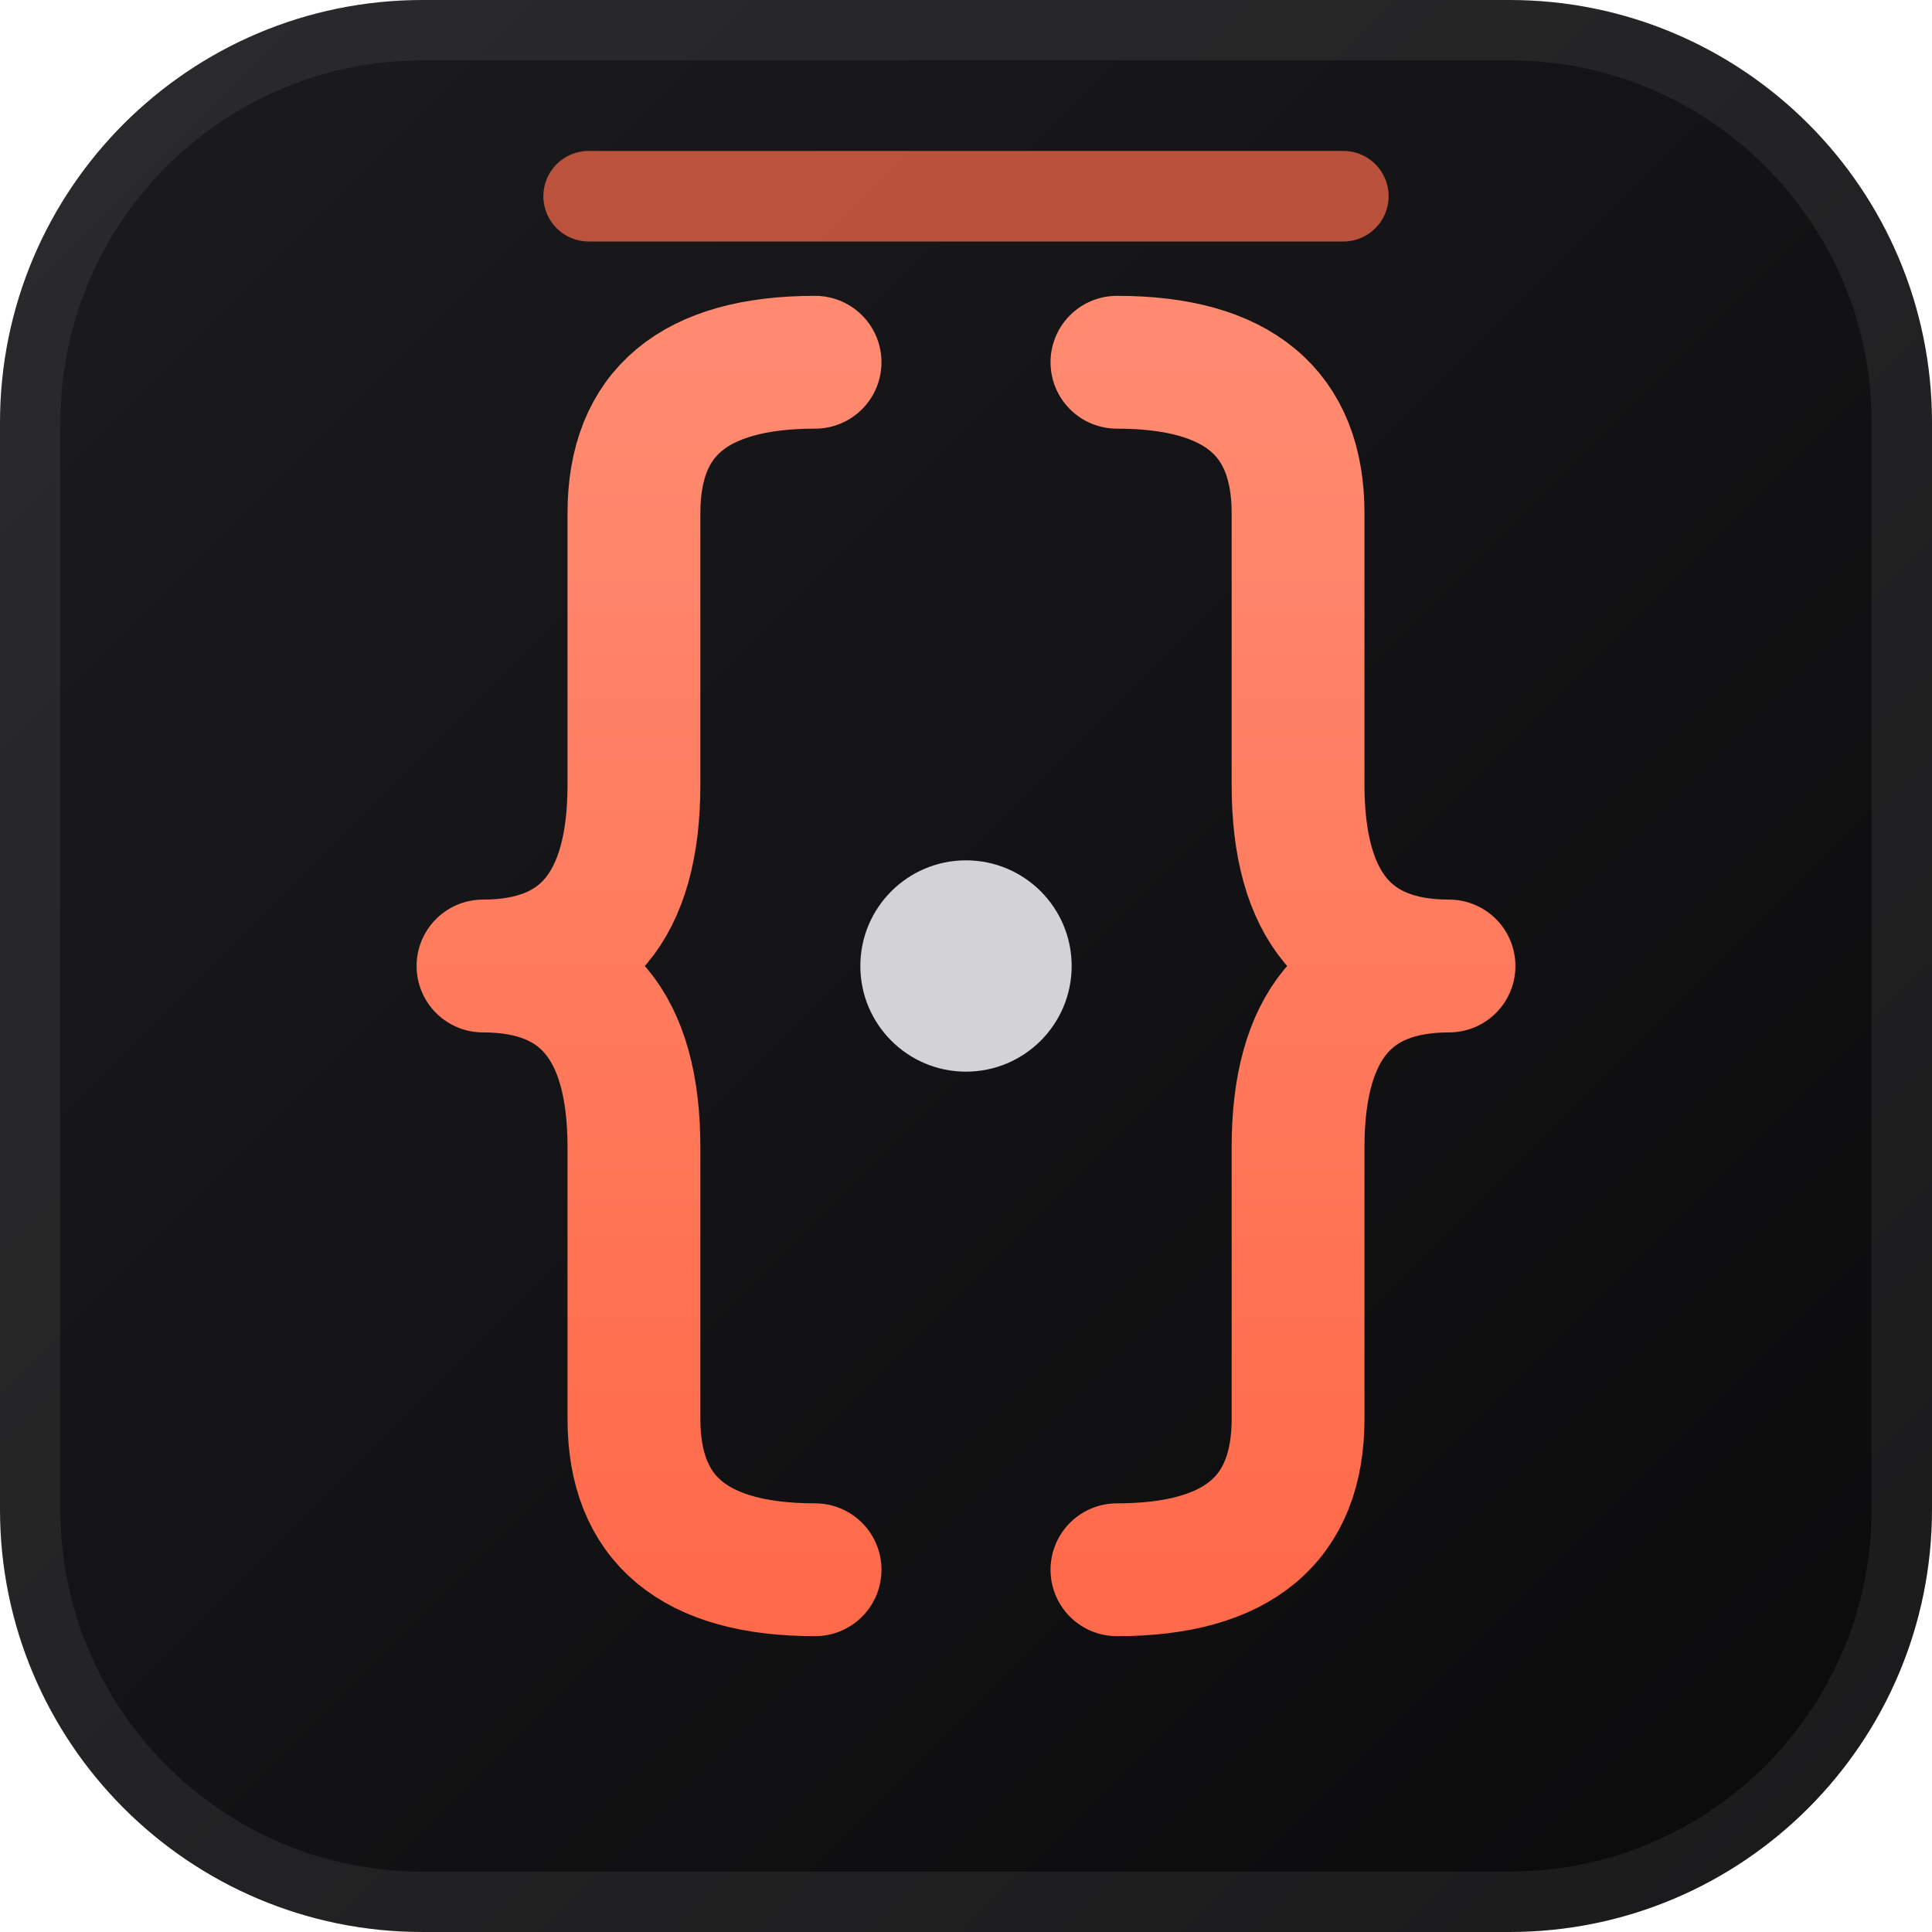
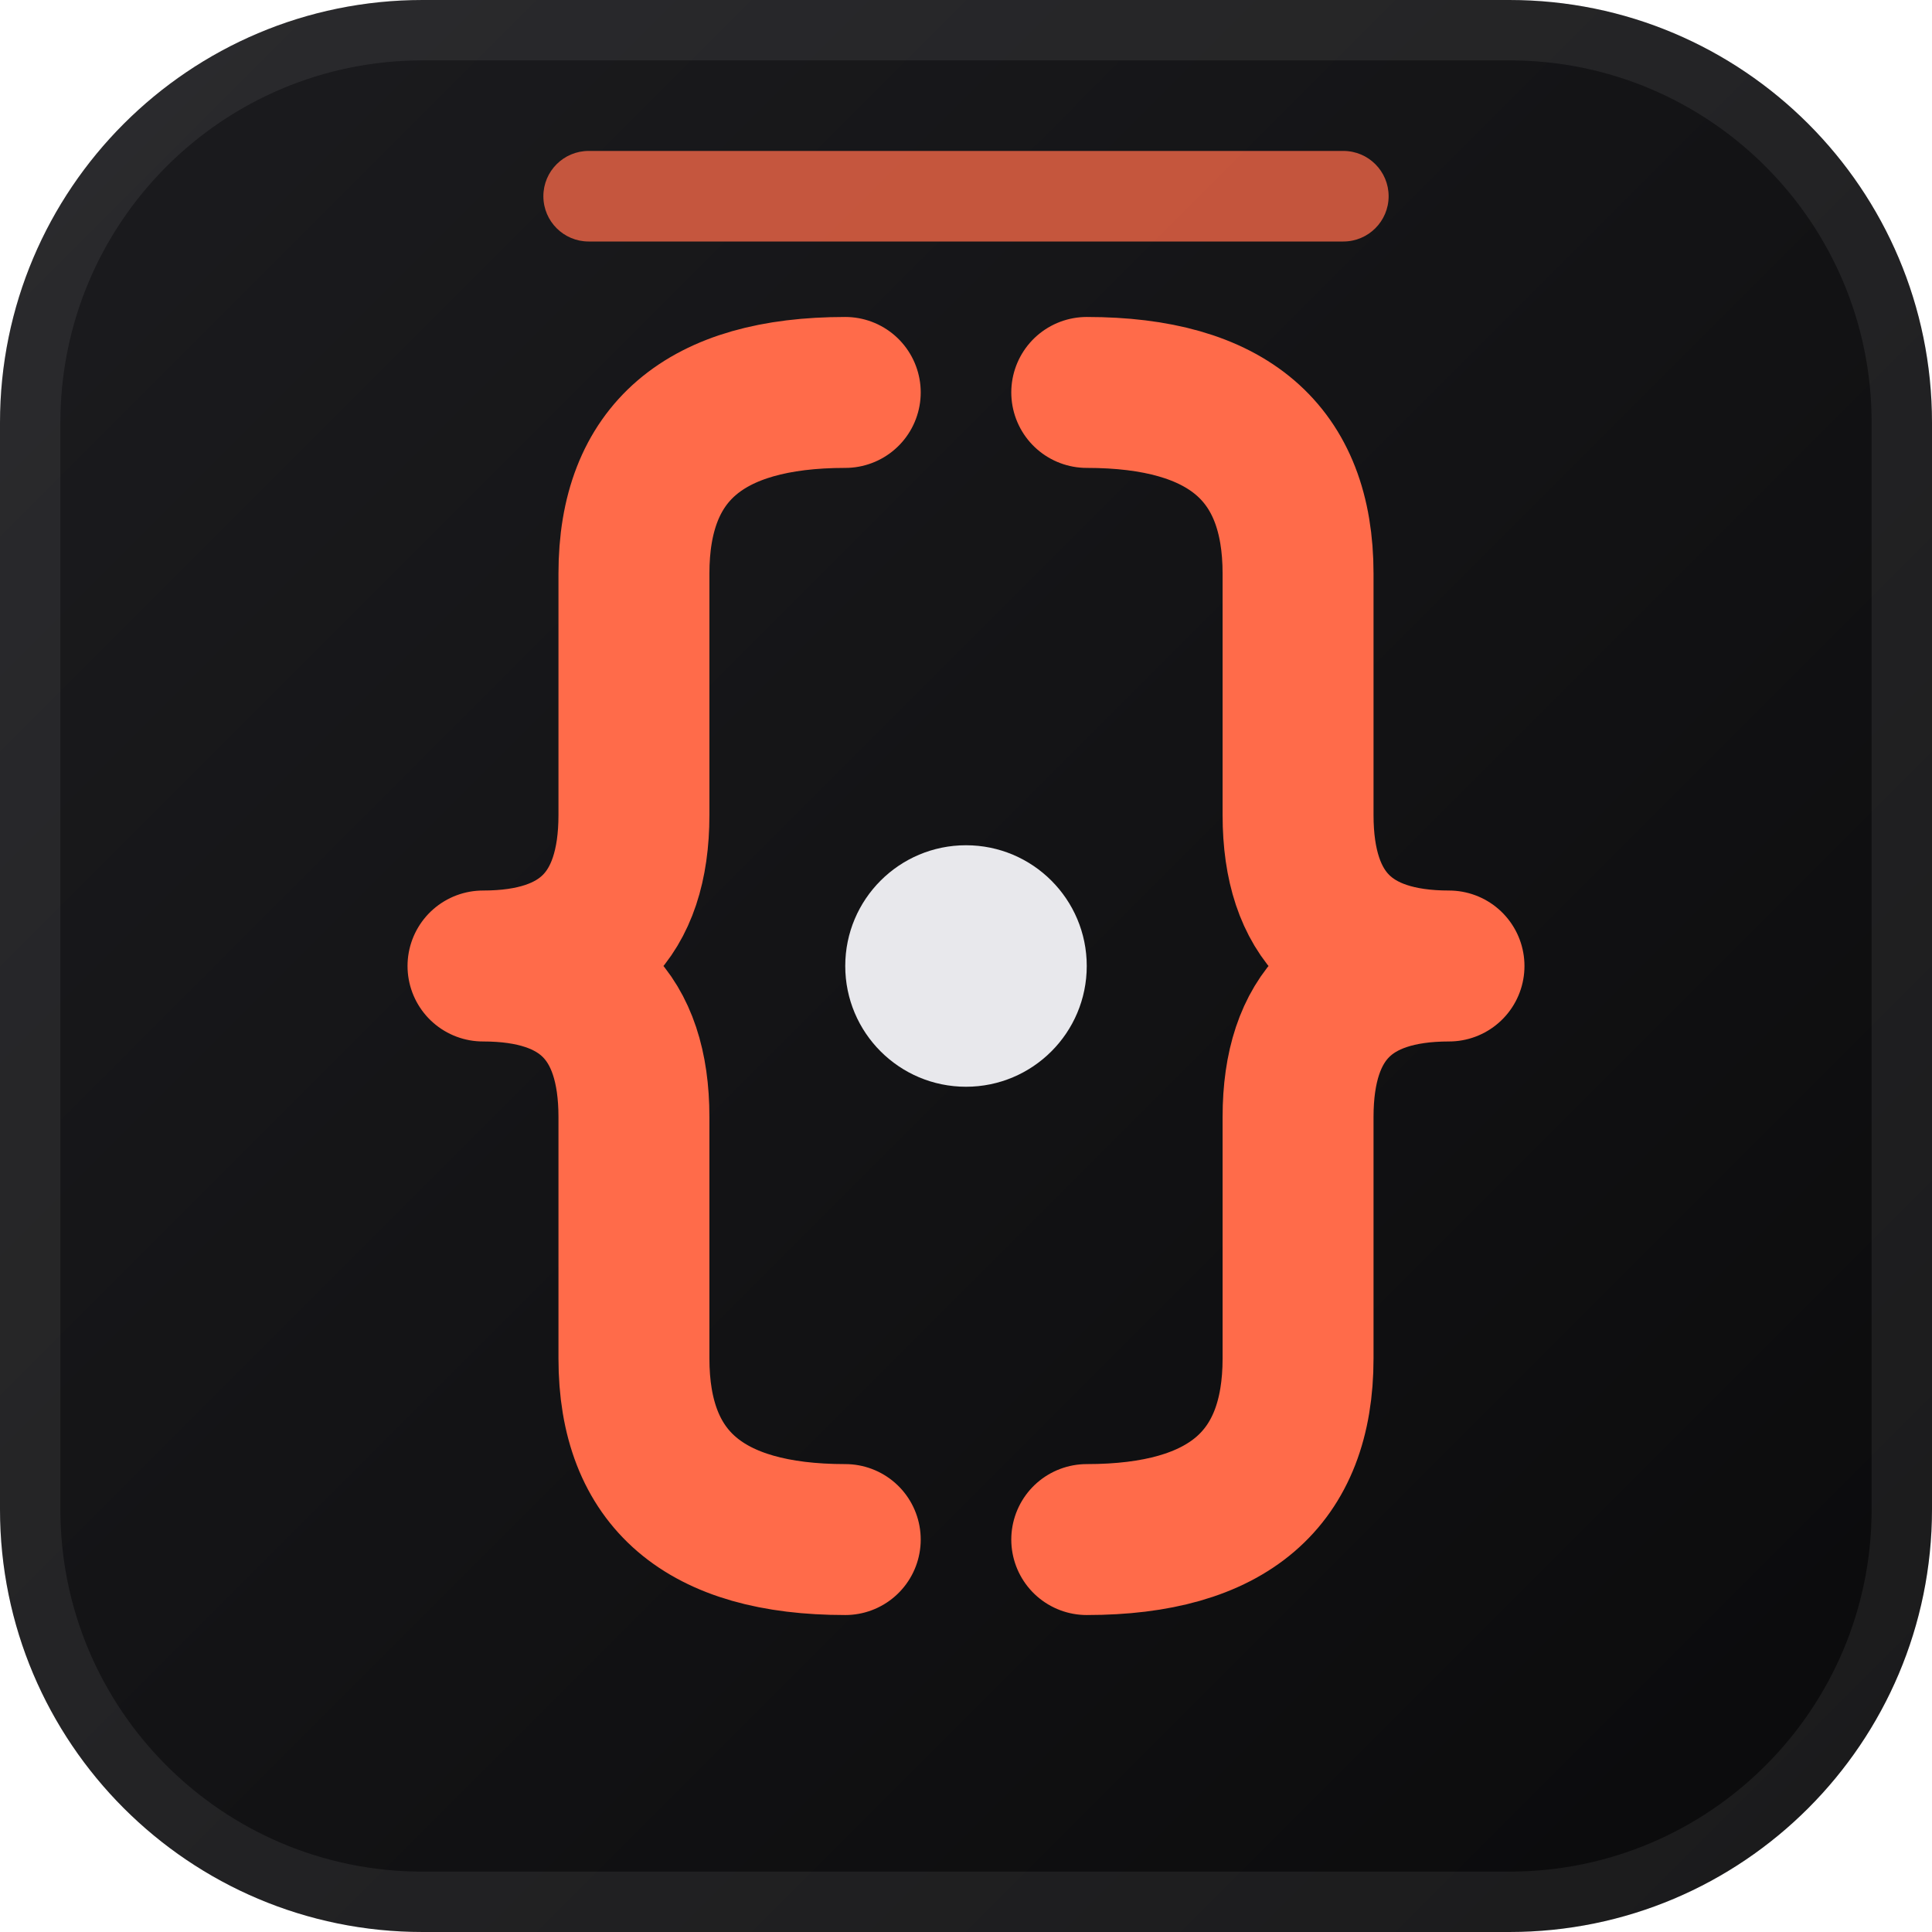
<svg xmlns="http://www.w3.org/2000/svg" viewBox="0 0 32 32">
  <defs>
    <linearGradient id="bg" x1="0" y1="0" x2="32" y2="32" gradientUnits="userSpaceOnUse">
      <stop offset="0%" stop-color="#1c1c1f" />
      <stop offset="100%" stop-color="#0a0a0b" />
    </linearGradient>
-     <linearGradient id="brace" x1="0" y1="6" x2="0" y2="26" gradientUnits="userSpaceOnUse">
-       <stop offset="0%" stop-color="#ff8a70" />
-       <stop offset="100%" stop-color="#ff6b4a" />
-     </linearGradient>
  </defs>
  <rect width="32" height="32" rx="7" fill="url(#bg)" />
  <rect x=".5" y=".5" width="31" height="31" rx="6.5" fill="none" stroke="rgba(255,255,255,0.07)" stroke-width="1" />
-   <rect x="9" y="2.5" width="14" height="1.5" rx=".75" fill="#ff6b4a" opacity=".7" />
-   <path d="     M 13.5 6     Q 10.5 6  10.5 8.5     L 10.5 13     Q 10.5 16  8 16     Q 10.5 16  10.5 19     L 10.5 23.5     Q 10.5 26  13.5 26   " fill="none" stroke="url(#brace)" stroke-width="2.2" stroke-linecap="round" stroke-linejoin="round" />
-   <path d="     M 18.5 6     Q 21.5 6  21.5 8.5     L 21.5 13     Q 21.5 16  24 16     Q 21.5 16  21.5 19     L 21.5 23.5     Q 21.5 26  18.5 26   " fill="none" stroke="url(#brace)" stroke-width="2.2" stroke-linecap="round" stroke-linejoin="round" />
-   <circle cx="16" cy="16" r="1.75" fill="#e8e8ec" opacity=".9" />
+   <rect x="9" y="2.5" width="14" height="1.5" rx=".75" fill="#ff6b4a" opacity=".75" />
+   <path d="M 14 6.5 Q 10.5 6.5 10.5 9.5 L 10.5 13.5 Q 10.5 16 8 16 Q 10.5 16 10.5 18.5 L 10.5 22.5 Q 10.5 25.5 14 25.5" fill="none" stroke="#ff6b4a" stroke-width="2.5" stroke-linecap="round" stroke-linejoin="round" />
+   <path d="M 18 6.5 Q 21.5 6.5 21.5 9.5 L 21.5 13.5 Q 21.5 16 24 16 Q 21.5 16 21.5 18.5 L 21.5 22.5 Q 21.5 25.5 18 25.5" fill="none" stroke="#ff6b4a" stroke-width="2.5" stroke-linecap="round" stroke-linejoin="round" />
+   <circle cx="16" cy="16" r="2" fill="#e8e8ec" />
</svg>
